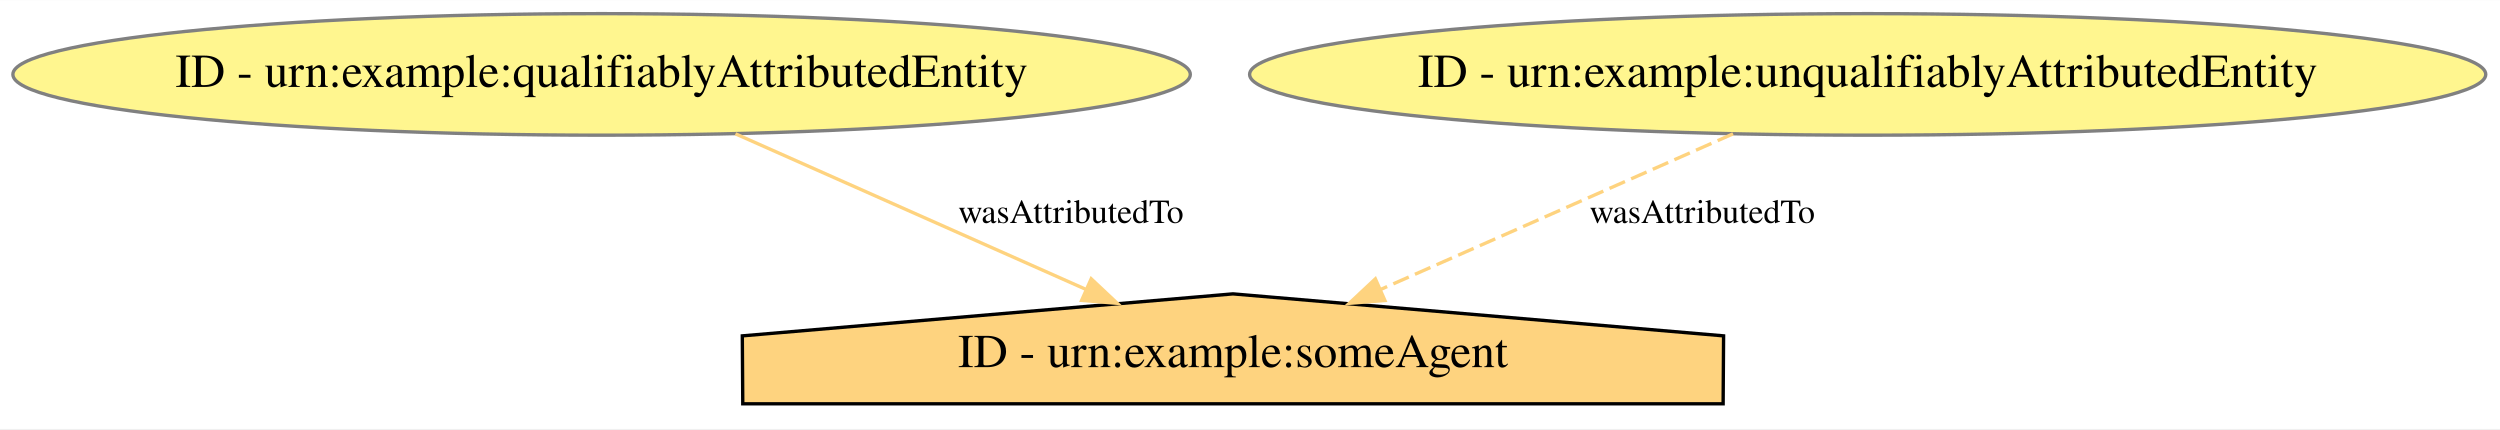
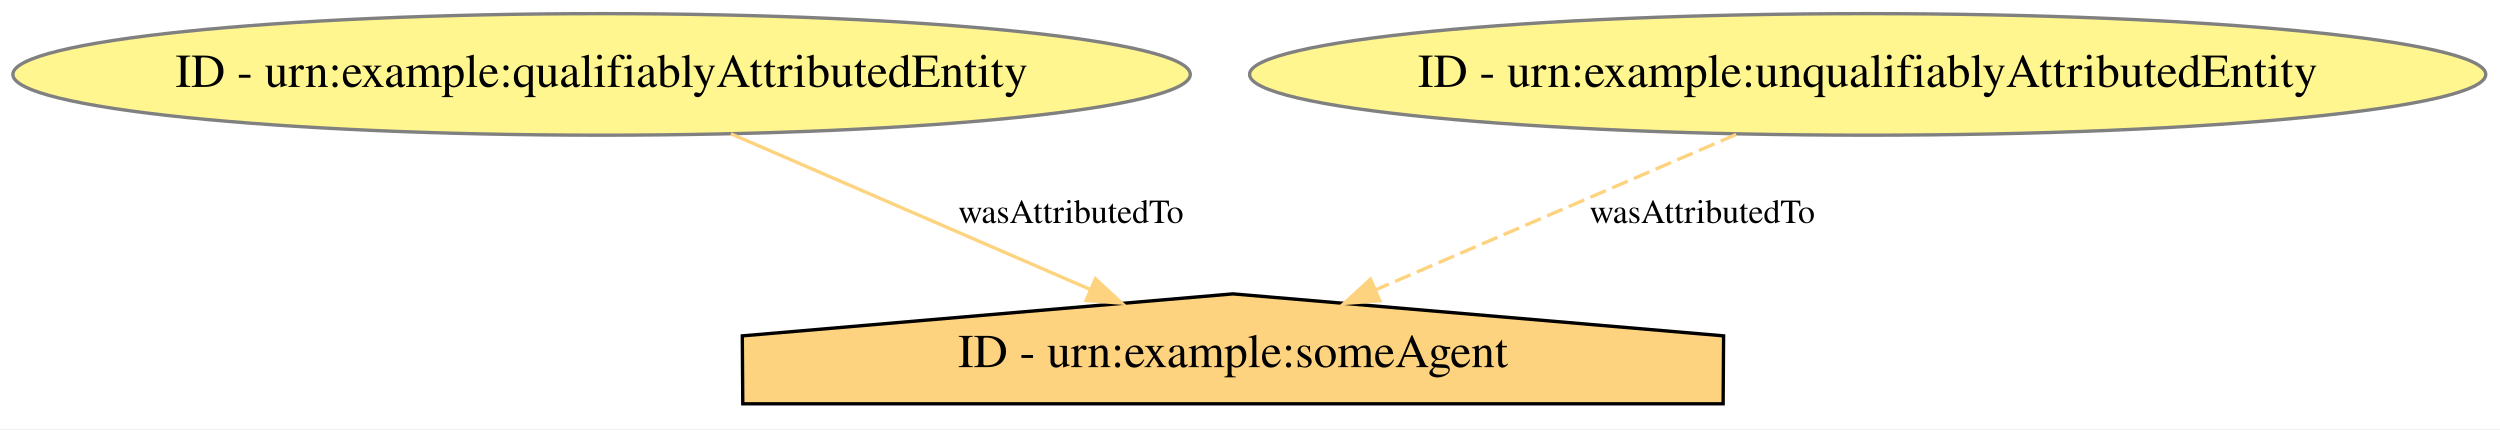
<svg xmlns="http://www.w3.org/2000/svg" width="740pt" height="127pt" viewBox="0.00 0.00 740.47 127.00">
  <g id="graph0" class="graph" transform="scale(1 1) rotate(0) translate(4 123)">
-     <polygon fill="#ffffff" stroke="transparent" points="-4,4 -4,-123 736.468,-123 736.468,4 -4,4" />
+     <polygon fill="white" stroke="transparent" points="-4,4 -4,-123 736.47,-123 736.47,4 -4,4" />
    <g id="node1" class="node">
-       <ellipse fill="#fff68f" stroke="#808080" cx="174.185" cy="-101" rx="174.369" ry="18" />
-       <text text-anchor="middle" x="174.185" y="-97.3" font-family="Times,serif" font-size="14.00" fill="#000000">ID - urn:example:qualifiablyAttributedEntity</text>
+       <ellipse fill="#fff68f" stroke="#808080" cx="174.18" cy="-101" rx="174.37" ry="18" />
+       <text text-anchor="middle" x="174.18" y="-97.3" font-family="Times,serif" font-size="14.00">ID - urn:example:qualifiablyAttributedEntity</text>
    </g>
    <g id="node2" class="node">
-       <polygon fill="#fed37f" stroke="#000000" points="506.506,-23.562 361.185,-36 215.863,-23.562 215.999,-3.438 506.37,-3.438 506.506,-23.562" />
-       <text text-anchor="middle" x="361.185" y="-14.3" font-family="Times,serif" font-size="14.00" fill="#000000">ID - urn:example:someAgent</text>
+       <polygon fill="#fed37f" stroke="black" points="506.51,-23.56 361.18,-36 215.86,-23.56 216,-3.44 506.37,-3.44 506.51,-23.56" />
+       <text text-anchor="middle" x="361.18" y="-14.3" font-family="Times,serif" font-size="14.00">ID - urn:example:someAgent</text>
    </g>
    <g id="edge1" class="edge">
-       <path fill="none" stroke="#fed37f" d="M213.842,-83.398C244.254,-69.9 286.192,-51.285 317.552,-37.366" />
-       <polygon fill="#fed37f" stroke="#fed37f" points="319.2,-40.464 326.92,-33.208 316.36,-34.066 319.2,-40.464" />
-       <text text-anchor="middle" x="313.185" y="-57" font-family="Times,serif" font-size="10.00" fill="#000000">wasAttributedTo</text>
+       <path fill="none" stroke="#fed37f" d="M212.48,-83.41C243.37,-70.03 286.79,-51.23 318.73,-37.39" />
+       <polygon fill="#fed37f" stroke="#fed37f" points="320.47,-40.45 328.25,-33.26 317.69,-34.03 320.47,-40.45" />
+       <text text-anchor="middle" x="313.18" y="-57" font-family="Times,serif" font-size="10.00">wasAttributedTo</text>
    </g>
    <g id="node3" class="node">
-       <ellipse fill="#fff68f" stroke="#808080" cx="549.184" cy="-101" rx="183.068" ry="18" />
-       <text text-anchor="middle" x="549.184" y="-97.3" font-family="Times,serif" font-size="14.00" fill="#000000">ID - urn:example:unqualifiablyAttributedEntity</text>
+       <ellipse fill="#fff68f" stroke="#808080" cx="549.18" cy="-101" rx="183.07" ry="18" />
+       <text text-anchor="middle" x="549.18" y="-97.3" font-family="Times,serif" font-size="14.00">ID - urn:example:unqualifiablyAttributedEntity</text>
    </g>
    <g id="edge2" class="edge">
-       <path fill="none" stroke="#fed37f" stroke-dasharray="5,2" d="M509.315,-83.398C478.741,-69.9 436.578,-51.285 405.051,-37.366" />
-       <polygon fill="#fed37f" stroke="#fed37f" points="406.194,-34.045 395.632,-33.208 403.367,-40.449 406.194,-34.045" />
-       <text text-anchor="middle" x="500.185" y="-57" font-family="Times,serif" font-size="10.00" fill="#000000">wasAttributedTo</text>
+       <path fill="none" stroke="#fed37f" stroke-dasharray="5,2" d="M510.23,-83.22C479.14,-69.82 435.64,-51.08 403.66,-37.3" />
+       <polygon fill="#fed37f" stroke="#fed37f" points="404.7,-33.94 394.13,-33.19 401.93,-40.37 404.7,-33.94" />
+       <text text-anchor="middle" x="500.18" y="-57" font-family="Times,serif" font-size="10.00">wasAttributedTo</text>
    </g>
  </g>
</svg>
